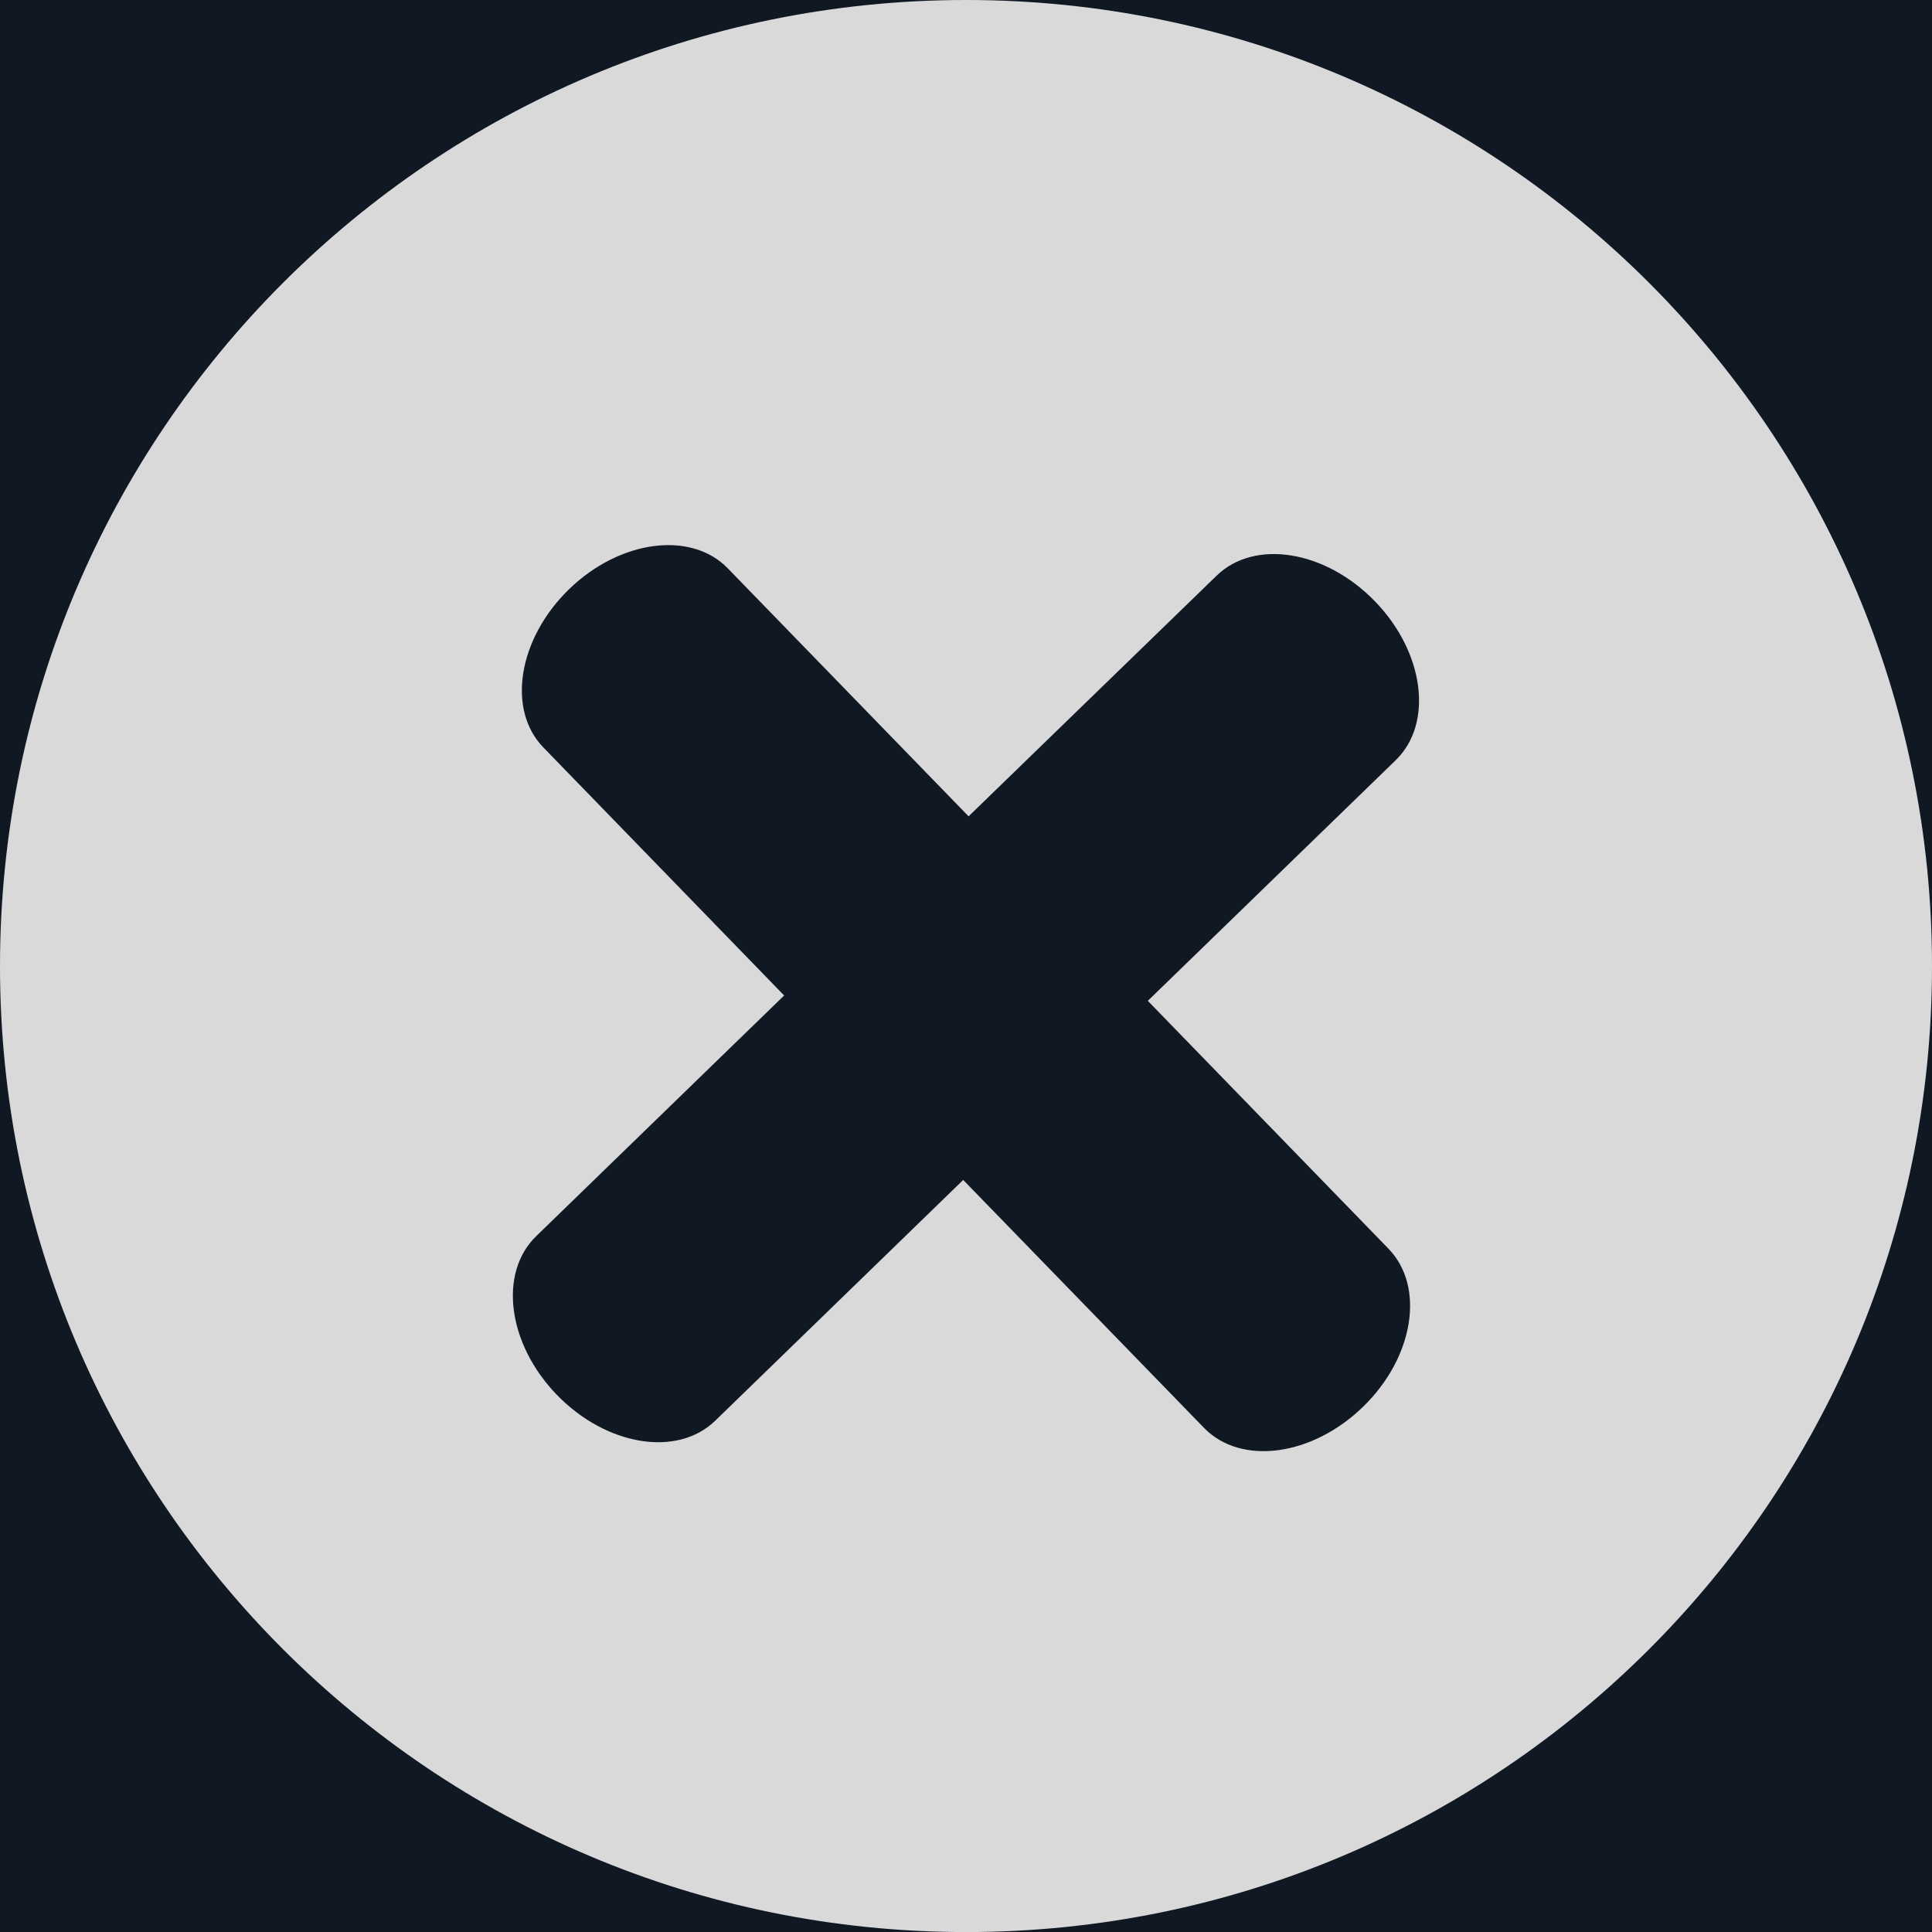
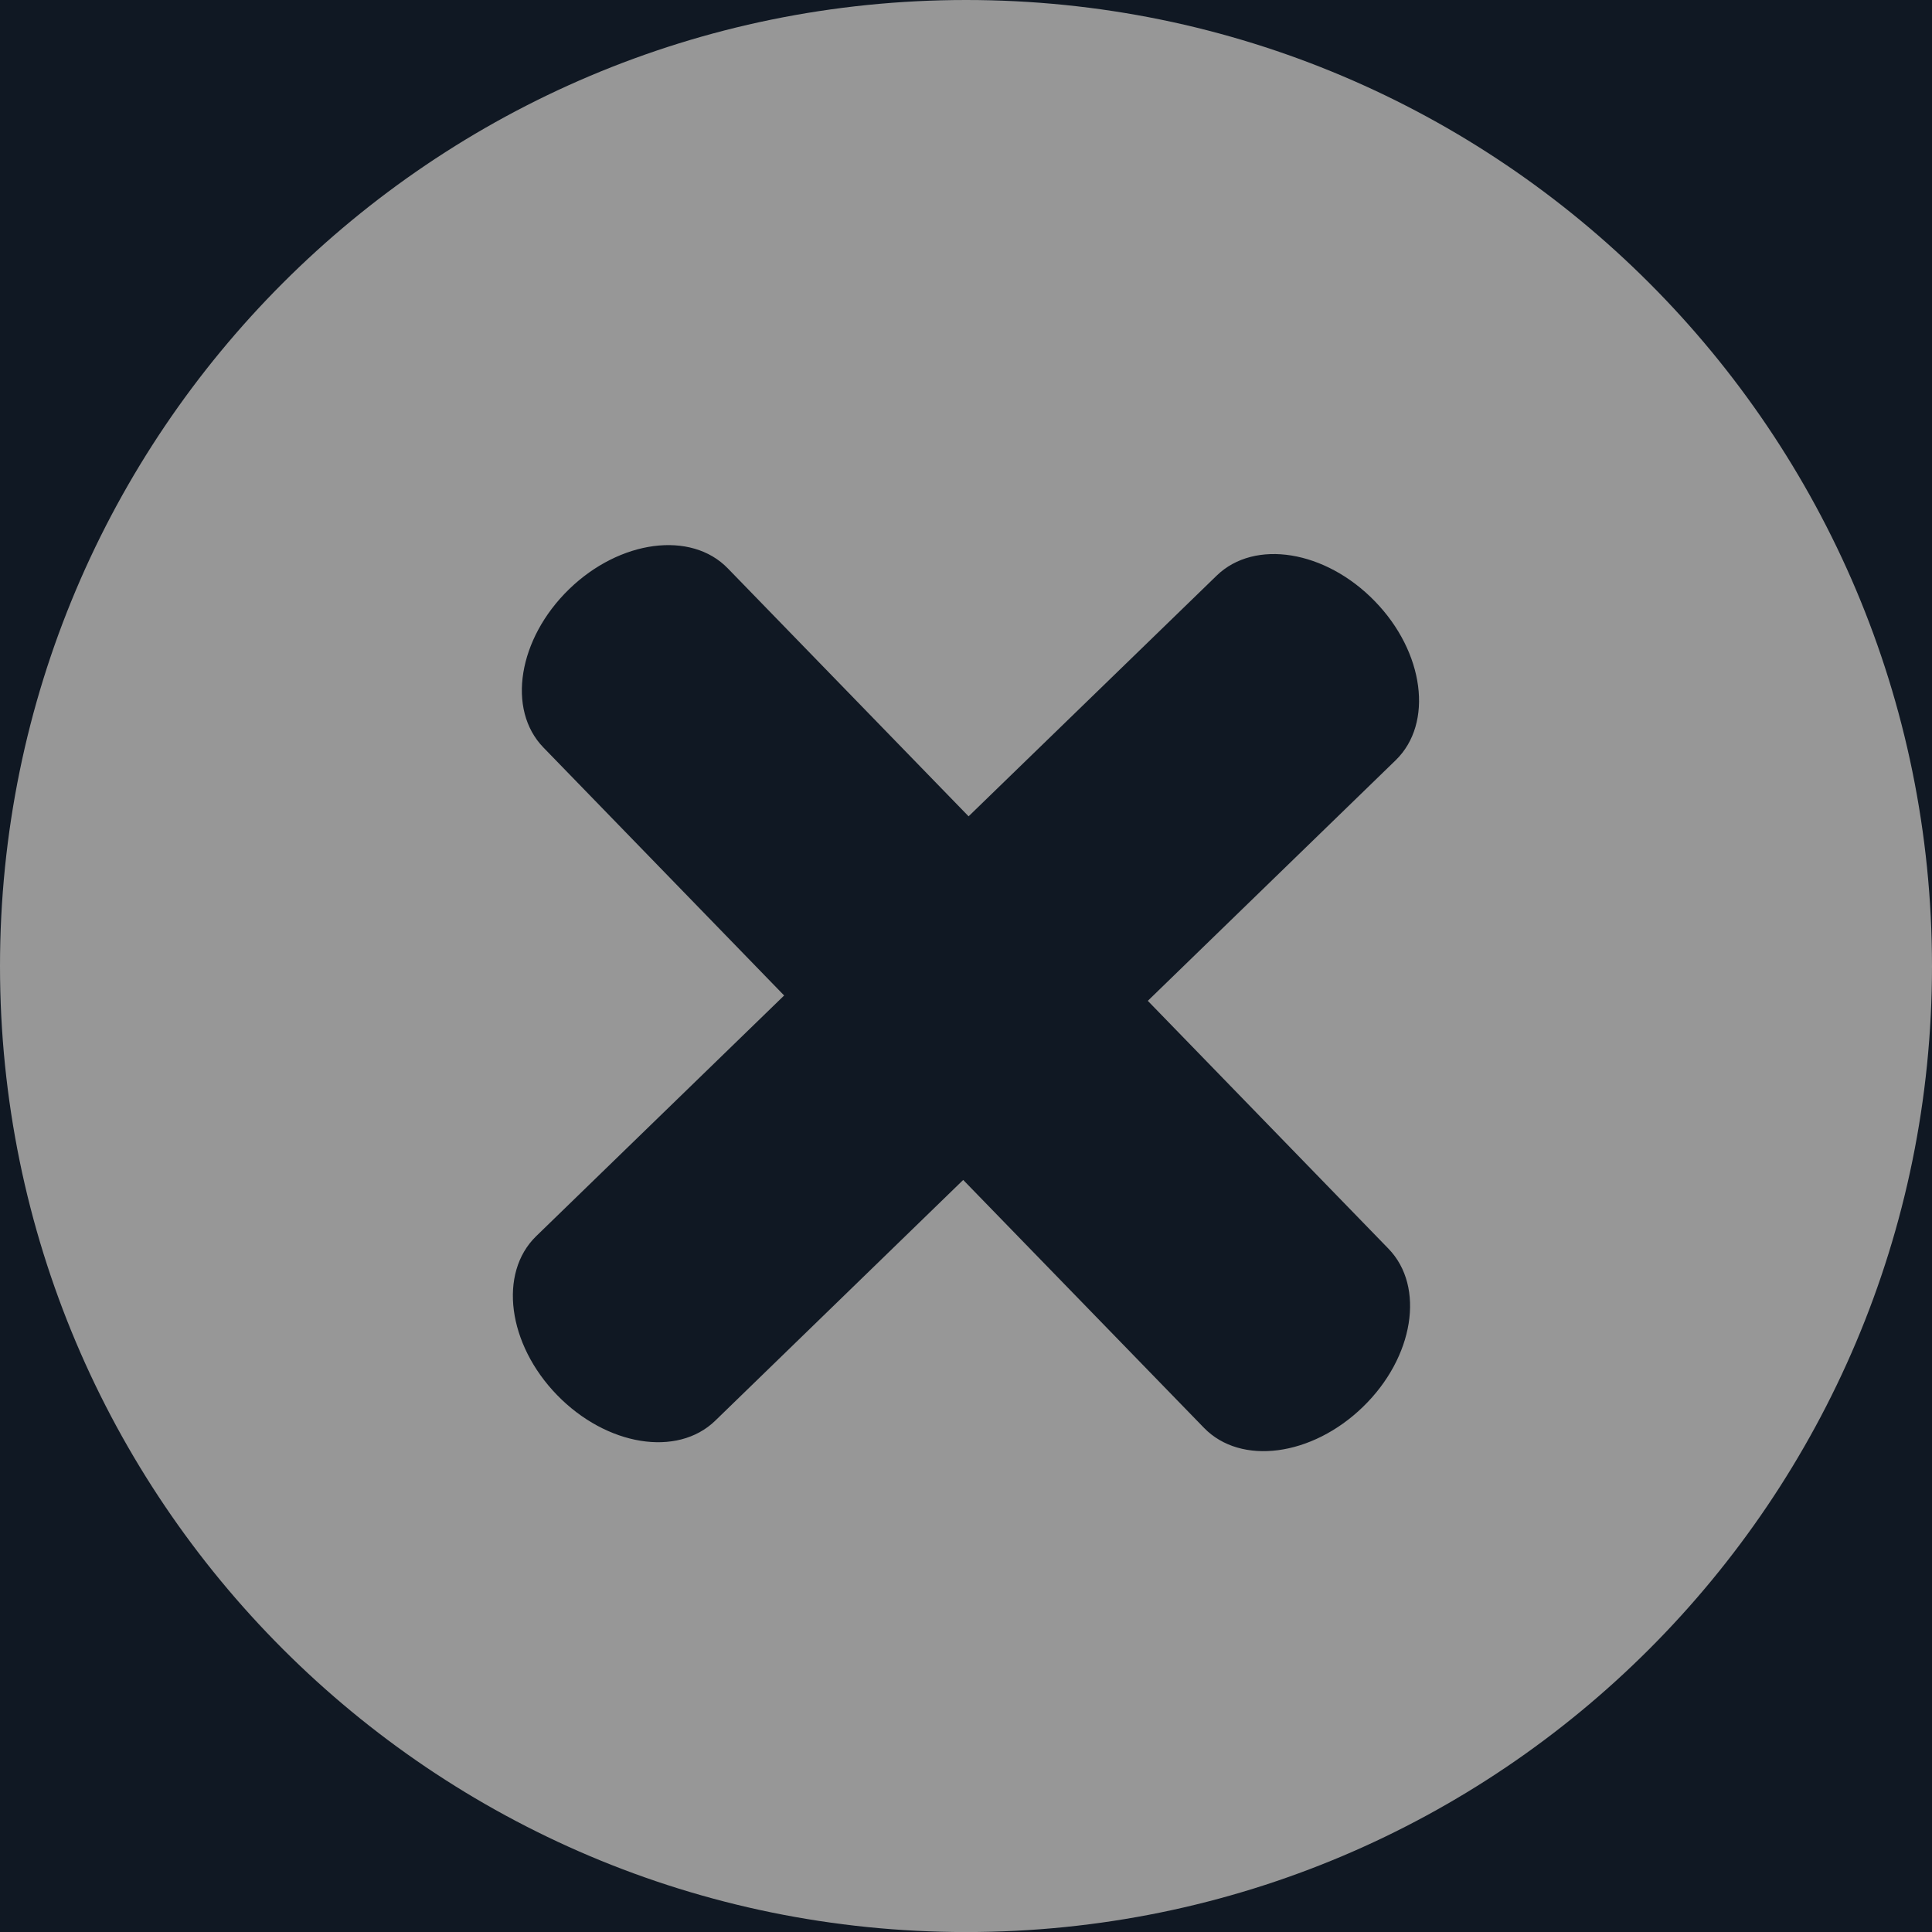
<svg xmlns="http://www.w3.org/2000/svg" width="38" height="38" viewBox="0 0 38 38" fill="none">
  <g clip-path="url(#clip0_157_67)">
    <rect width="38" height="38" fill="#101823" />
-     <path d="M19.002 0C8.505 0 0 8.506 0 19.004C0 29.495 8.505 38.001 19.002 38.001C29.5 38.001 38 29.495 38 19.004C38 8.506 29.5 0 19.002 0ZM27.31 24.561C28.034 25.308 27.81 26.7 26.807 27.672C25.805 28.645 24.406 28.831 23.681 28.084L18.945 23.208L14.068 27.943C13.322 28.667 11.93 28.44 10.957 27.439C9.984 26.438 9.8 25.04 10.545 24.315L15.423 19.58L10.688 14.702C9.964 13.957 10.191 12.563 11.192 11.59C12.191 10.619 13.593 10.434 14.315 11.179L19.051 16.056L23.93 11.322C24.677 10.597 26.07 10.824 27.041 11.825C28.015 12.826 28.198 14.226 27.453 14.951L22.576 19.685L27.31 24.561Z" fill="#D9D9D9" />
+     <path d="M19.002 0C8.505 0 0 8.506 0 19.004C0 29.495 8.505 38.001 19.002 38.001C29.5 38.001 38 29.495 38 19.004C38 8.506 29.5 0 19.002 0ZM27.31 24.561C28.034 25.308 27.81 26.7 26.807 27.672C25.805 28.645 24.406 28.831 23.681 28.084L18.945 23.208L14.068 27.943C13.322 28.667 11.93 28.44 10.957 27.439C9.984 26.438 9.8 25.04 10.545 24.315L15.423 19.58L10.688 14.702C9.964 13.957 10.191 12.563 11.192 11.59C12.191 10.619 13.593 10.434 14.315 11.179L19.051 16.056L23.93 11.322C24.677 10.597 26.07 10.824 27.041 11.825C28.015 12.826 28.198 14.226 27.453 14.951L22.576 19.685L27.31 24.561Z" fill="#979797" />
  </g>
  <defs>
    <clipPath id="clip0_157_67">
      <rect width="38" height="38" fill="white" />
    </clipPath>
  </defs>
</svg>
